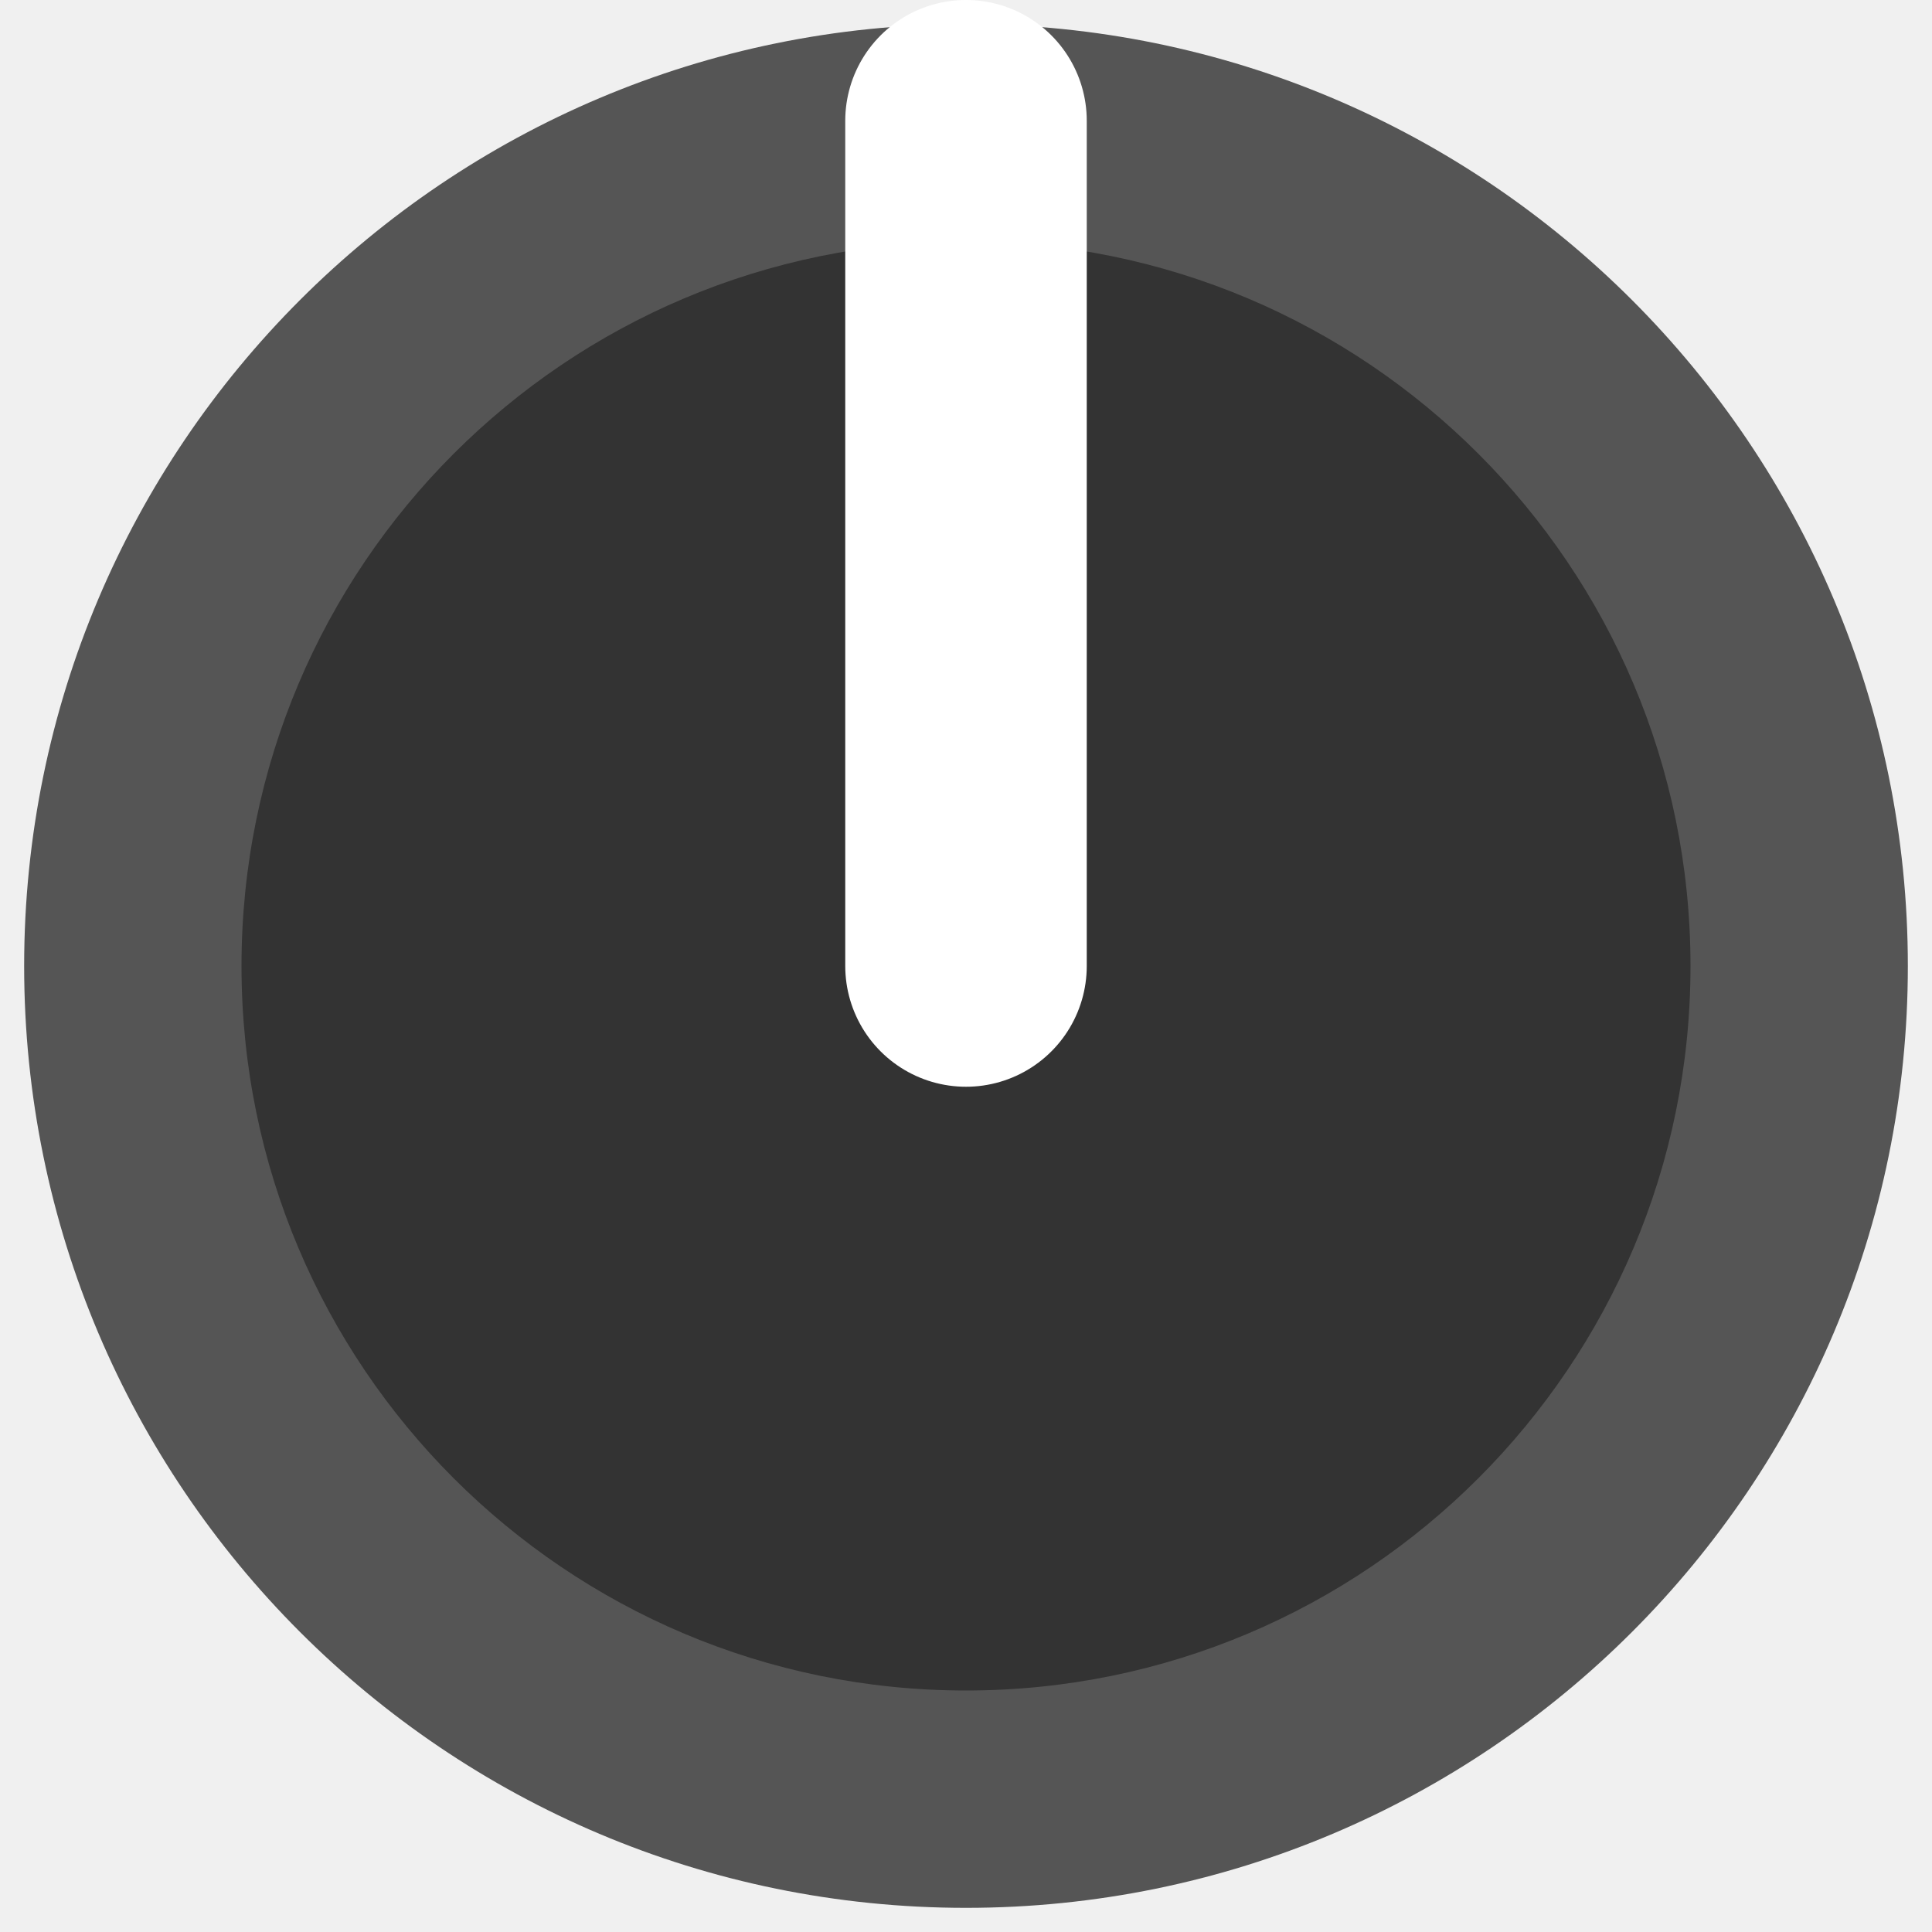
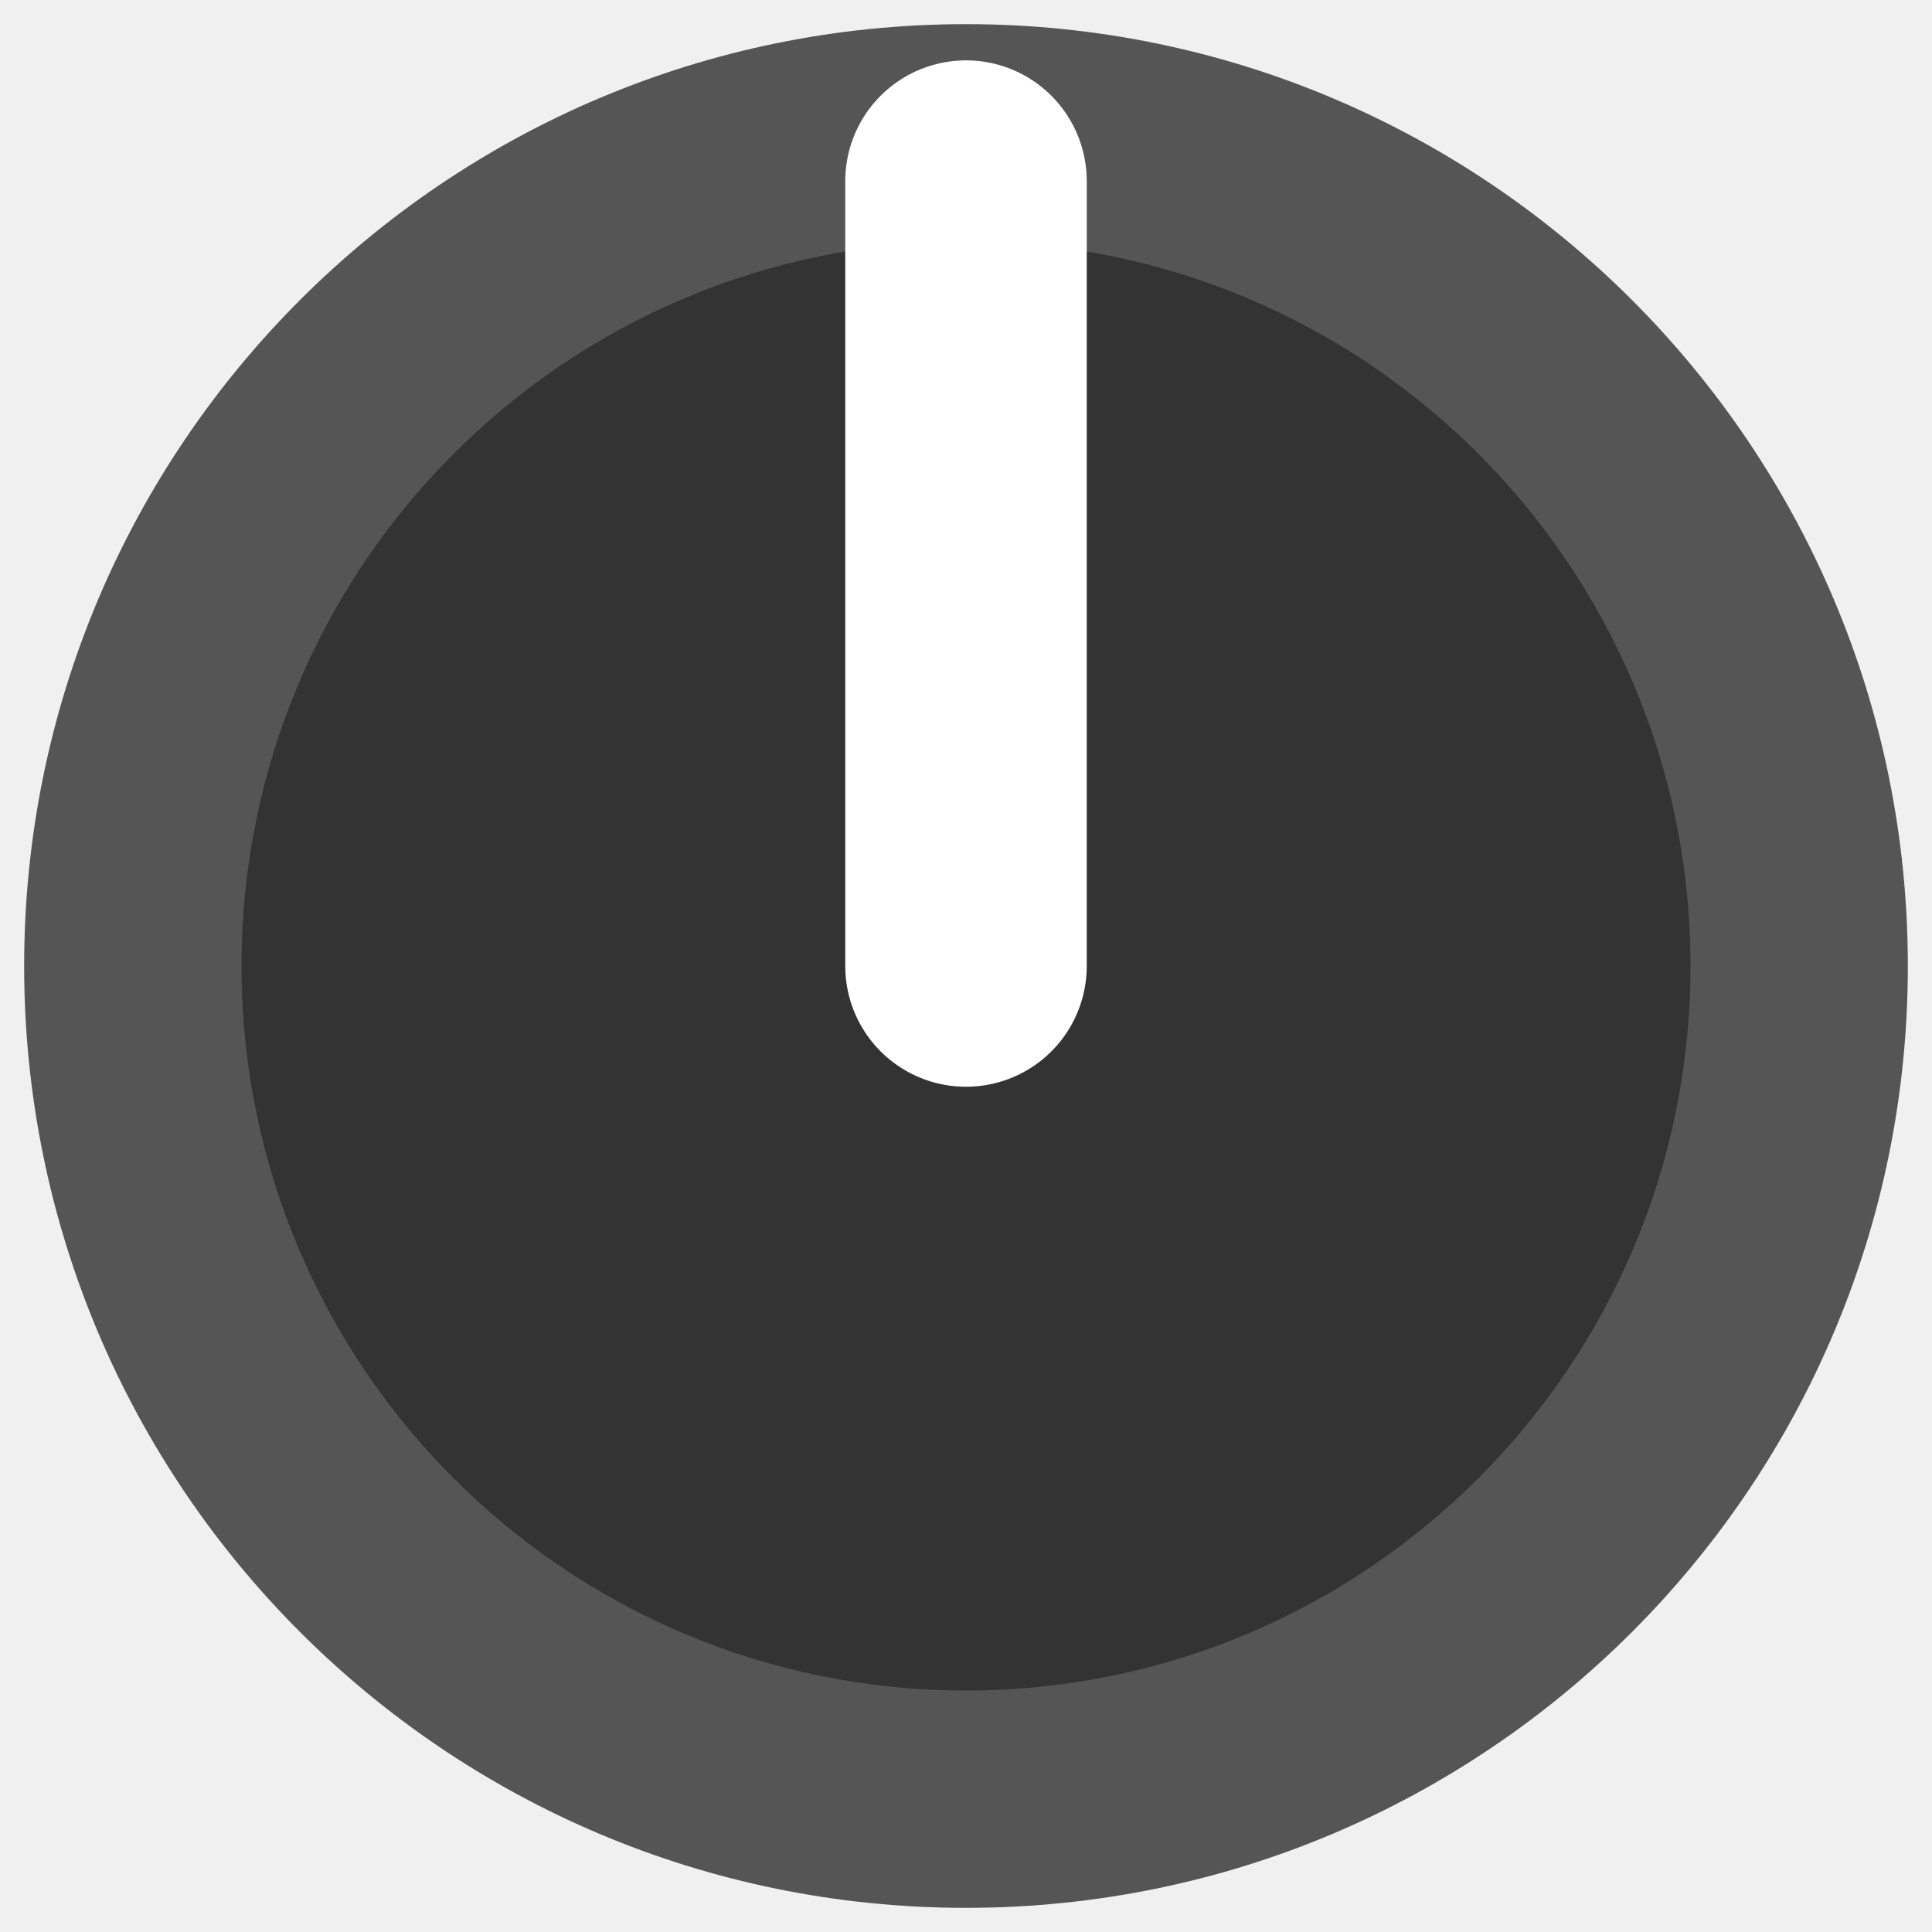
<svg xmlns="http://www.w3.org/2000/svg" version="1.1" width="16" height="16" viewBox="0 0 16 16">
  <g transform="translate(8 8)">
    <circle r="7.8" fill="#555" />
    <circle r="6" fill="#333" />
-     <polyline points="0,0 0,-7" stroke-width="2" stroke="#fff" stroke-linecap="round" />
+     <polyline points="0,0 0,-6.5" stroke-width="2" stroke="#fff" stroke-linecap="round" />
  </g>
</svg>
